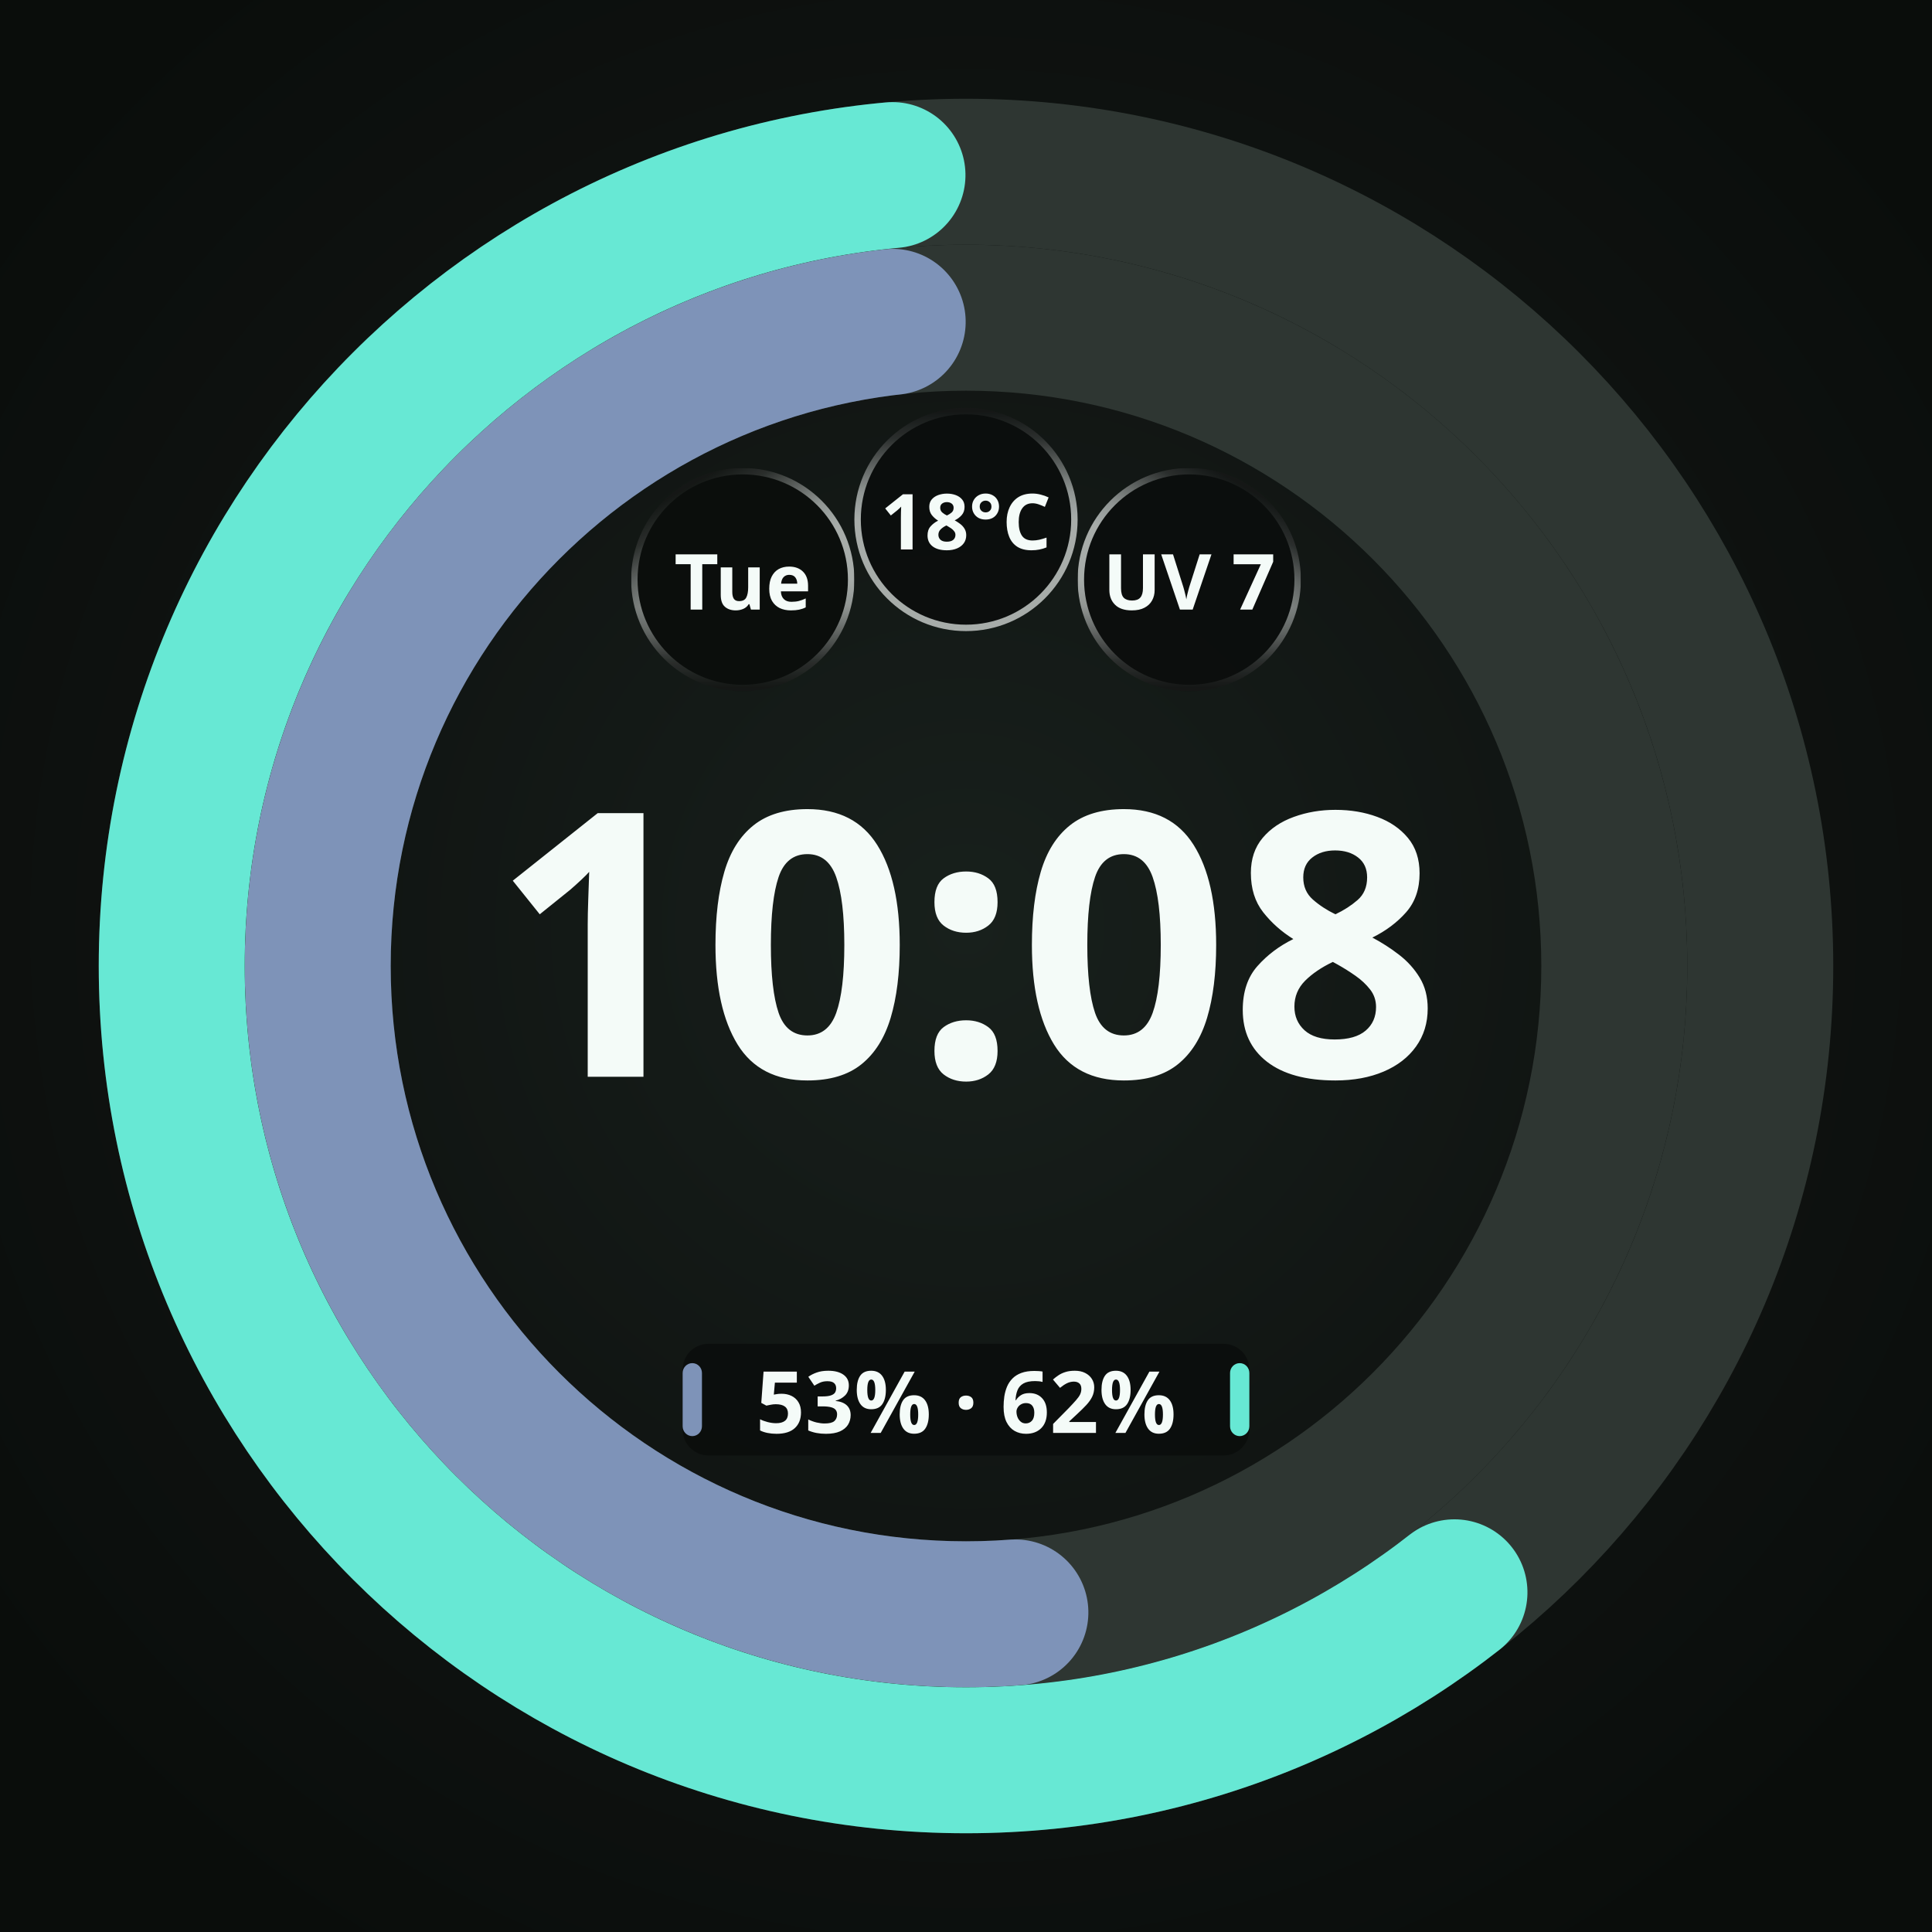
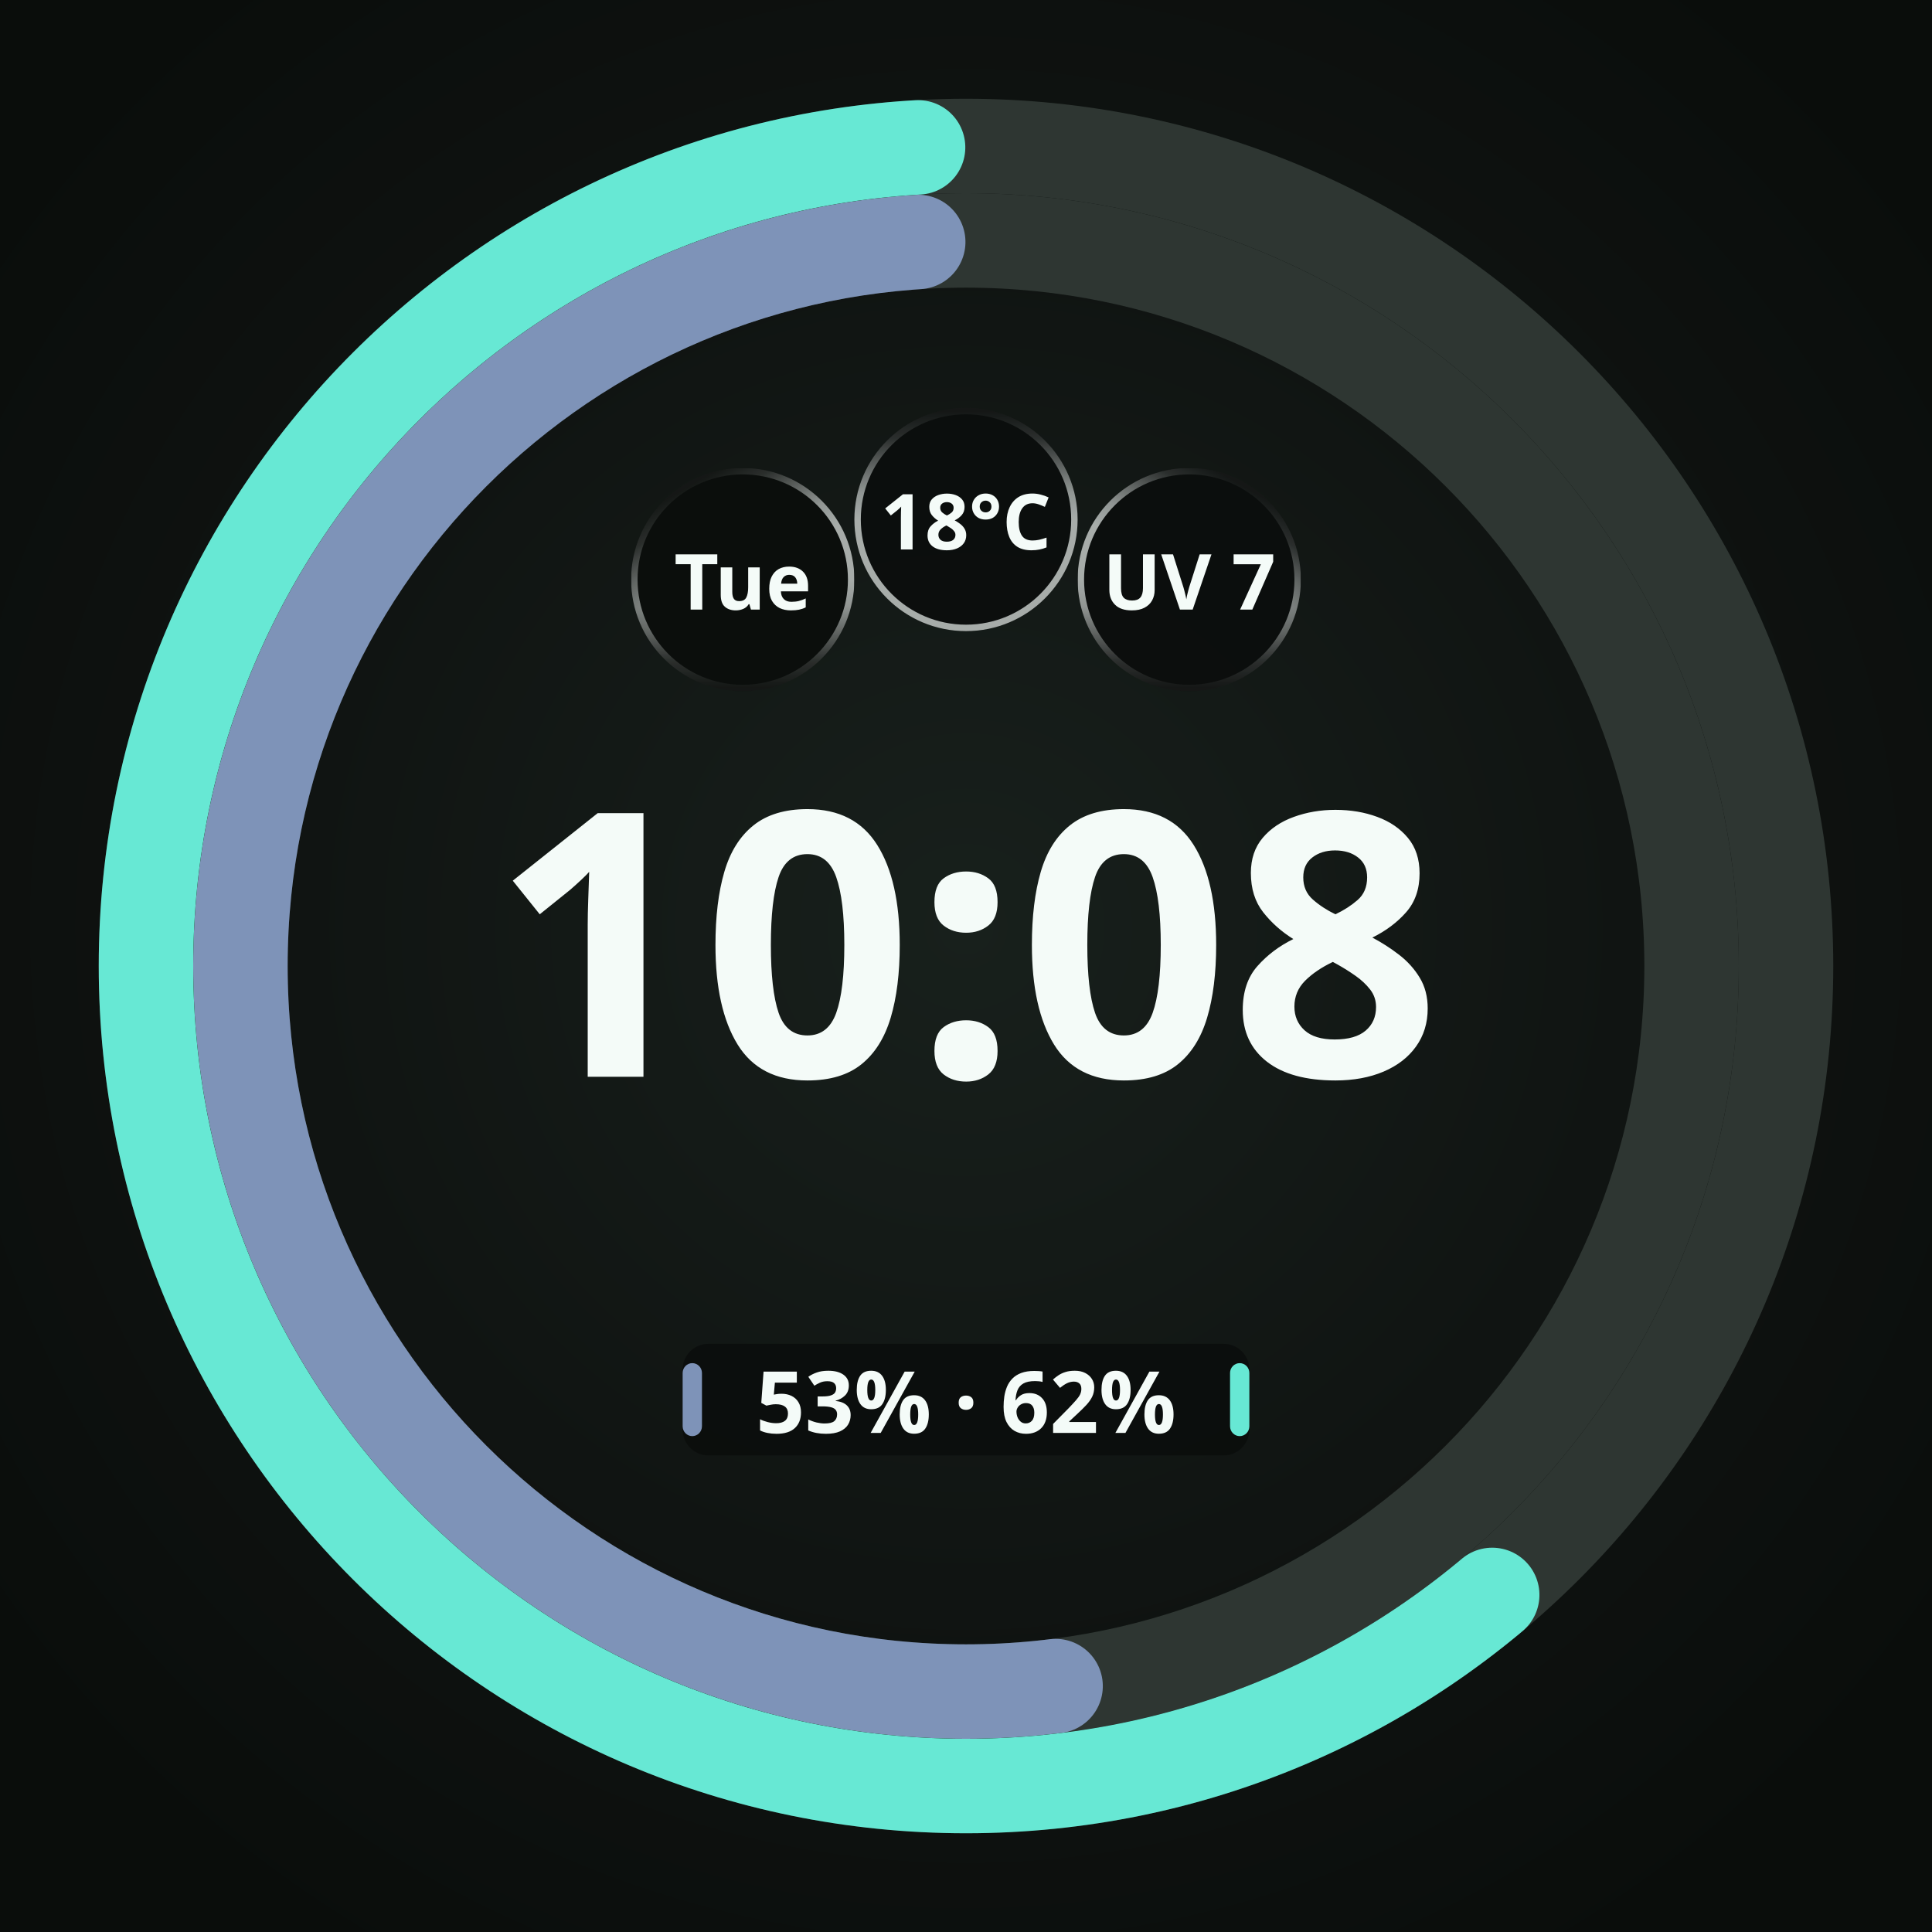
<svg xmlns="http://www.w3.org/2000/svg" width="450" height="450" viewBox="0 0 450 450" role="img" aria-label="One adaptive band with two pools">
  <defs>
    <radialGradient id="lift" cx="50%" cy="48%" r="62%">
      <stop offset="0%" stop-color="#18201C" />
      <stop offset="55%" stop-color="#101412" />
      <stop offset="100%" stop-color="#0A0D0B" />
    </radialGradient>
    <radialGradient id="cellRecess" cx="50%" cy="50%" r="50%">
      <stop offset="0%" stop-color="#0B0E0C" />
      <stop offset="55%" stop-color="#0B0E0C" />
      <stop offset="100%" stop-color="#242A27" />
    </radialGradient>
  </defs>
  <rect width="450" height="450" fill="url(#lift)" />
-   <circle cx="225" cy="225" r="151" fill="none" stroke="#2E3632" stroke-width="34" />
-   <circle cx="225" cy="225" r="151" fill="none" stroke="#7E93B8" stroke-width="34" stroke-linecap="round" stroke-dasharray="468.84 948.76" stroke-dashoffset="-462.92" transform="rotate(-90 225 225)" />
-   <circle cx="225" cy="225" r="185" fill="none" stroke="#2E3632" stroke-width="34" />
-   <circle cx="225" cy="225" r="185" fill="none" stroke="#67E8D4" stroke-width="34" stroke-linecap="round" stroke-dasharray="686.68 1162.39" stroke-dashoffset="-458.71" transform="rotate(-90 225 225)" />
+   <circle cx="225" cy="225" r="169" fill="none" stroke="#2E3632" stroke-width="22" />
+   <circle cx="225" cy="225" r="169" fill="none" stroke="#7E93B8" stroke-width="22" stroke-linecap="round" stroke-dasharray="540.78 1061.86" stroke-dashoffset="-510.07" transform="rotate(-90 225 225)" />
+   <circle cx="225" cy="225" r="191" fill="none" stroke="#2E3632" stroke-width="22" />
+   <circle cx="225" cy="225" r="191" fill="none" stroke="#67E8D4" stroke-width="22" stroke-linecap="round" stroke-dasharray="722.05 1200.09" stroke-dashoffset="-467.03" transform="rotate(-90 225 225)" />
  <circle cx="173.0" cy="135.0" r="26.0" fill="#0B0E0C" />
  <defs>
    <linearGradient id="cellRing0" gradientUnits="userSpaceOnUse" x1="185.632" y1="156.863" x2="160.368" y2="113.137">
      <stop offset="0" stop-color="#F4FBF8" stop-opacity="0.667" />
      <stop offset="0.5" stop-color="#F4FBF8" stop-opacity="0.667" />
      <stop offset="0.625" stop-color="#F4FBF8" stop-opacity="0.569" />
      <stop offset="0.75" stop-color="#F4FBF8" stop-opacity="0.353" />
      <stop offset="0.875" stop-color="#F4FBF8" stop-opacity="0.137" />
      <stop offset="1" stop-color="#F4FBF8" stop-opacity="0.039" />
    </linearGradient>
    <linearGradient id="cellBottom0" gradientUnits="userSpaceOnUse" x1="173" y1="109.75" x2="173" y2="160.25">
      <stop offset="0" stop-color="white" stop-opacity="1" />
      <stop offset="0.5" stop-color="white" stop-opacity="1" />
      <stop offset="0.625" stop-color="white" stop-opacity="0.855" />
      <stop offset="0.75" stop-color="white" stop-opacity="0.529" />
      <stop offset="0.875" stop-color="white" stop-opacity="0.208" />
      <stop offset="1" stop-color="white" stop-opacity="0.059" />
    </linearGradient>
    <mask id="cellBottomMask0" maskUnits="userSpaceOnUse" x="147" y="109" width="52" height="52">
      <rect x="147" y="109" width="52" height="52" fill="url(#cellBottom0)" />
    </mask>
  </defs>
  <circle cx="173.0" cy="135.0" r="25.25" fill="none" stroke="url(#cellRing0)" stroke-width="1.50" stroke-opacity="1" mask="url(#cellBottomMask0)" />
  <text x="173.0" y="135.0" text-anchor="middle" dominant-baseline="central" font-family="Noto Sans, sans-serif" font-size="18.0" font-weight="700" fill="#F4FBF8" fill-opacity="1">Tue</text>
  <circle cx="225.0" cy="121.0" r="26.0" fill="#0B0E0C" fill-opacity="0.92" />
  <defs>
    <linearGradient id="cellRing1" gradientUnits="userSpaceOnUse" x1="225" y1="146.25" x2="225" y2="95.75">
      <stop offset="0" stop-color="#F4FBF8" stop-opacity="0.667" />
      <stop offset="0.5" stop-color="#F4FBF8" stop-opacity="0.667" />
      <stop offset="0.625" stop-color="#F4FBF8" stop-opacity="0.569" />
      <stop offset="0.75" stop-color="#F4FBF8" stop-opacity="0.353" />
      <stop offset="0.875" stop-color="#F4FBF8" stop-opacity="0.137" />
      <stop offset="1" stop-color="#F4FBF8" stop-opacity="0.039" />
    </linearGradient>
  </defs>
  <circle cx="225.0" cy="121.0" r="25.25" fill="none" stroke="url(#cellRing1)" stroke-width="1.50" stroke-opacity="1" />
  <text x="225.0" y="121.0" text-anchor="middle" dominant-baseline="central" font-family="Noto Sans, sans-serif" font-size="18.0" font-weight="700" fill="#F4FBF8" fill-opacity="1">18°C</text>
  <circle cx="277.0" cy="135.0" r="26.0" fill="#0B0E0C" fill-opacity="0.92" />
  <defs>
    <linearGradient id="cellRing2" gradientUnits="userSpaceOnUse" x1="264.368" y1="156.863" x2="289.632" y2="113.137">
      <stop offset="0" stop-color="#F4FBF8" stop-opacity="0.667" />
      <stop offset="0.5" stop-color="#F4FBF8" stop-opacity="0.667" />
      <stop offset="0.625" stop-color="#F4FBF8" stop-opacity="0.569" />
      <stop offset="0.75" stop-color="#F4FBF8" stop-opacity="0.353" />
      <stop offset="0.875" stop-color="#F4FBF8" stop-opacity="0.137" />
      <stop offset="1" stop-color="#F4FBF8" stop-opacity="0.039" />
    </linearGradient>
    <linearGradient id="cellBottom2" gradientUnits="userSpaceOnUse" x1="277" y1="109.75" x2="277" y2="160.25">
      <stop offset="0" stop-color="white" stop-opacity="1" />
      <stop offset="0.5" stop-color="white" stop-opacity="1" />
      <stop offset="0.625" stop-color="white" stop-opacity="0.855" />
      <stop offset="0.75" stop-color="white" stop-opacity="0.529" />
      <stop offset="0.875" stop-color="white" stop-opacity="0.208" />
      <stop offset="1" stop-color="white" stop-opacity="0.059" />
    </linearGradient>
    <mask id="cellBottomMask2" maskUnits="userSpaceOnUse" x="251" y="109" width="52" height="52">
      <rect x="251" y="109" width="52" height="52" fill="url(#cellBottom2)" />
    </mask>
  </defs>
  <circle cx="277.0" cy="135.0" r="25.25" fill="none" stroke="url(#cellRing2)" stroke-width="1.50" stroke-opacity="1" mask="url(#cellBottomMask2)" />
  <text x="277.0" y="135.0" text-anchor="middle" dominant-baseline="central" font-family="Noto Sans, sans-serif" font-size="18.0" font-weight="700" fill="#F4FBF8" fill-opacity="1">UV 7</text>
  <text x="225" y="250.8" text-anchor="middle" font-family="Noto Sans, sans-serif" font-size="86.0" font-weight="700" fill="#F4FBF8">10:08</text>
  <rect x="159.0" y="313.0" width="132.0" height="26.0" rx="6.0" fill="#0B0E0C" fill-opacity="0.92" />
  <rect x="159.0" y="317.5" width="4.5" height="17.0" rx="2.3" fill="#7E93B8" />
  <text x="225.0" y="326.0" text-anchor="middle" dominant-baseline="central" font-family="Noto Sans, sans-serif" font-size="20.0" font-weight="700" fill="#F4FBF8">53% · 62%</text>
  <rect x="286.5" y="317.5" width="4.5" height="17.0" rx="2.3" fill="#67E8D4" />
</svg>
